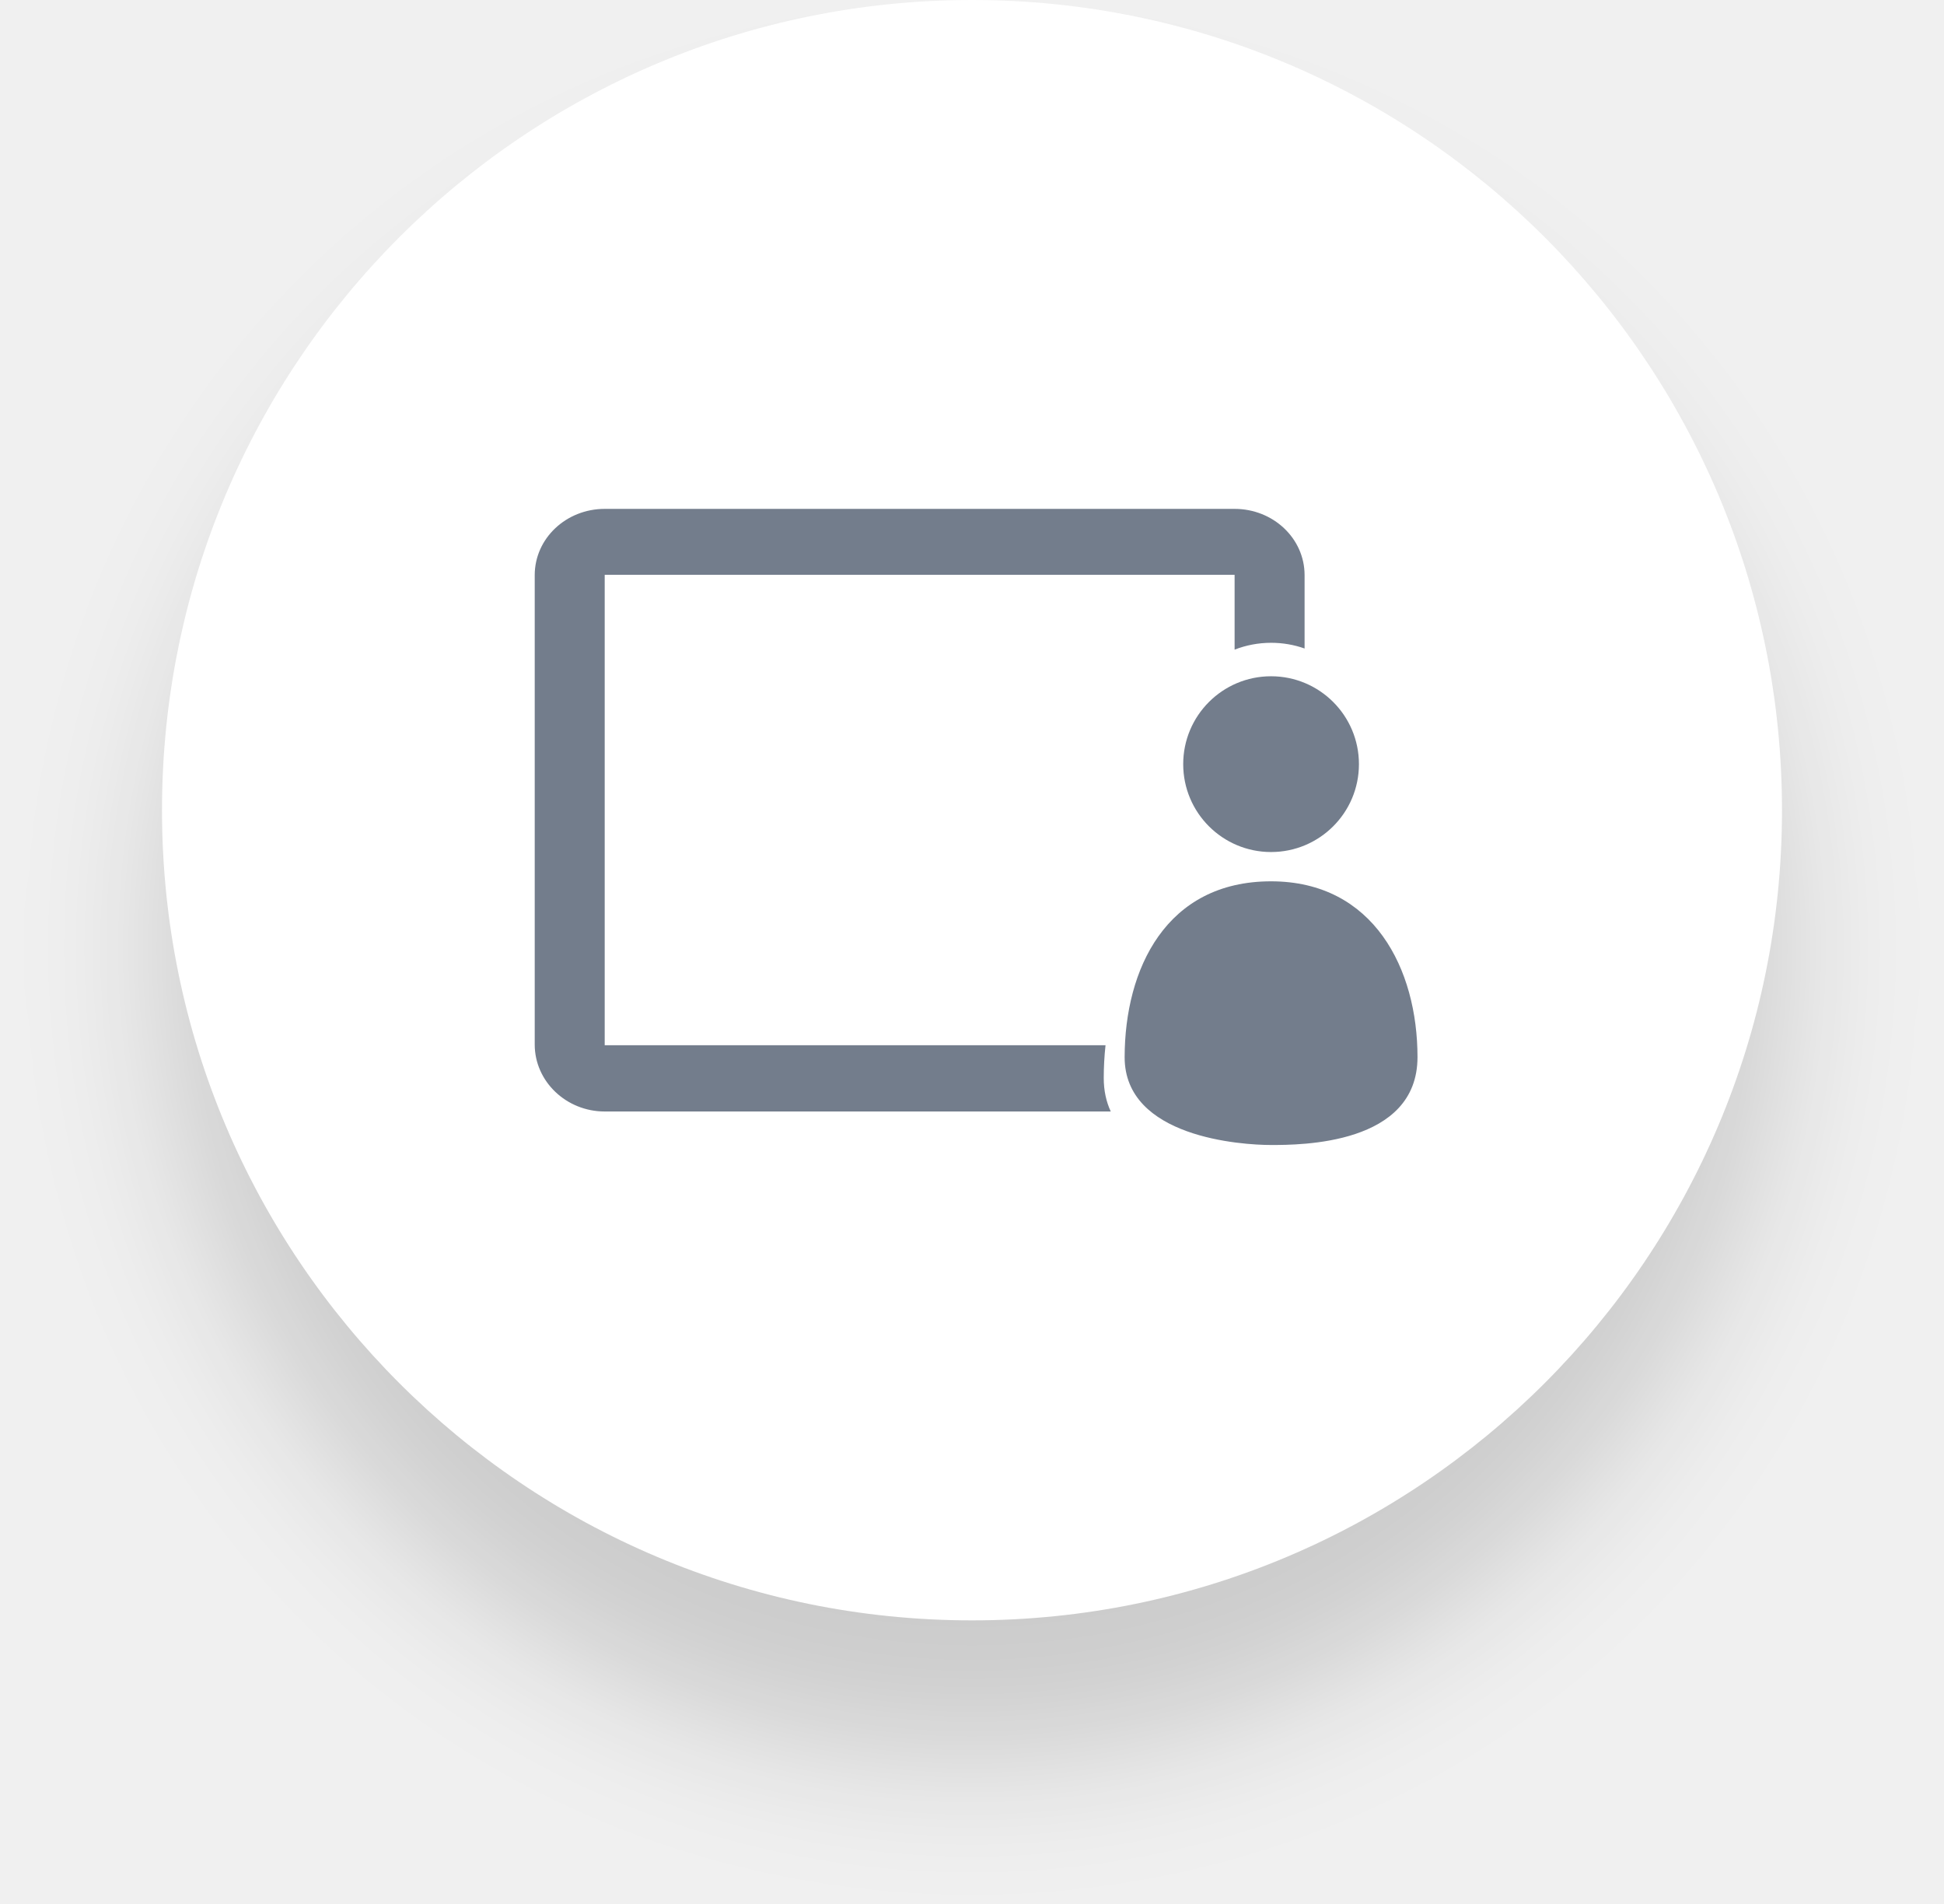
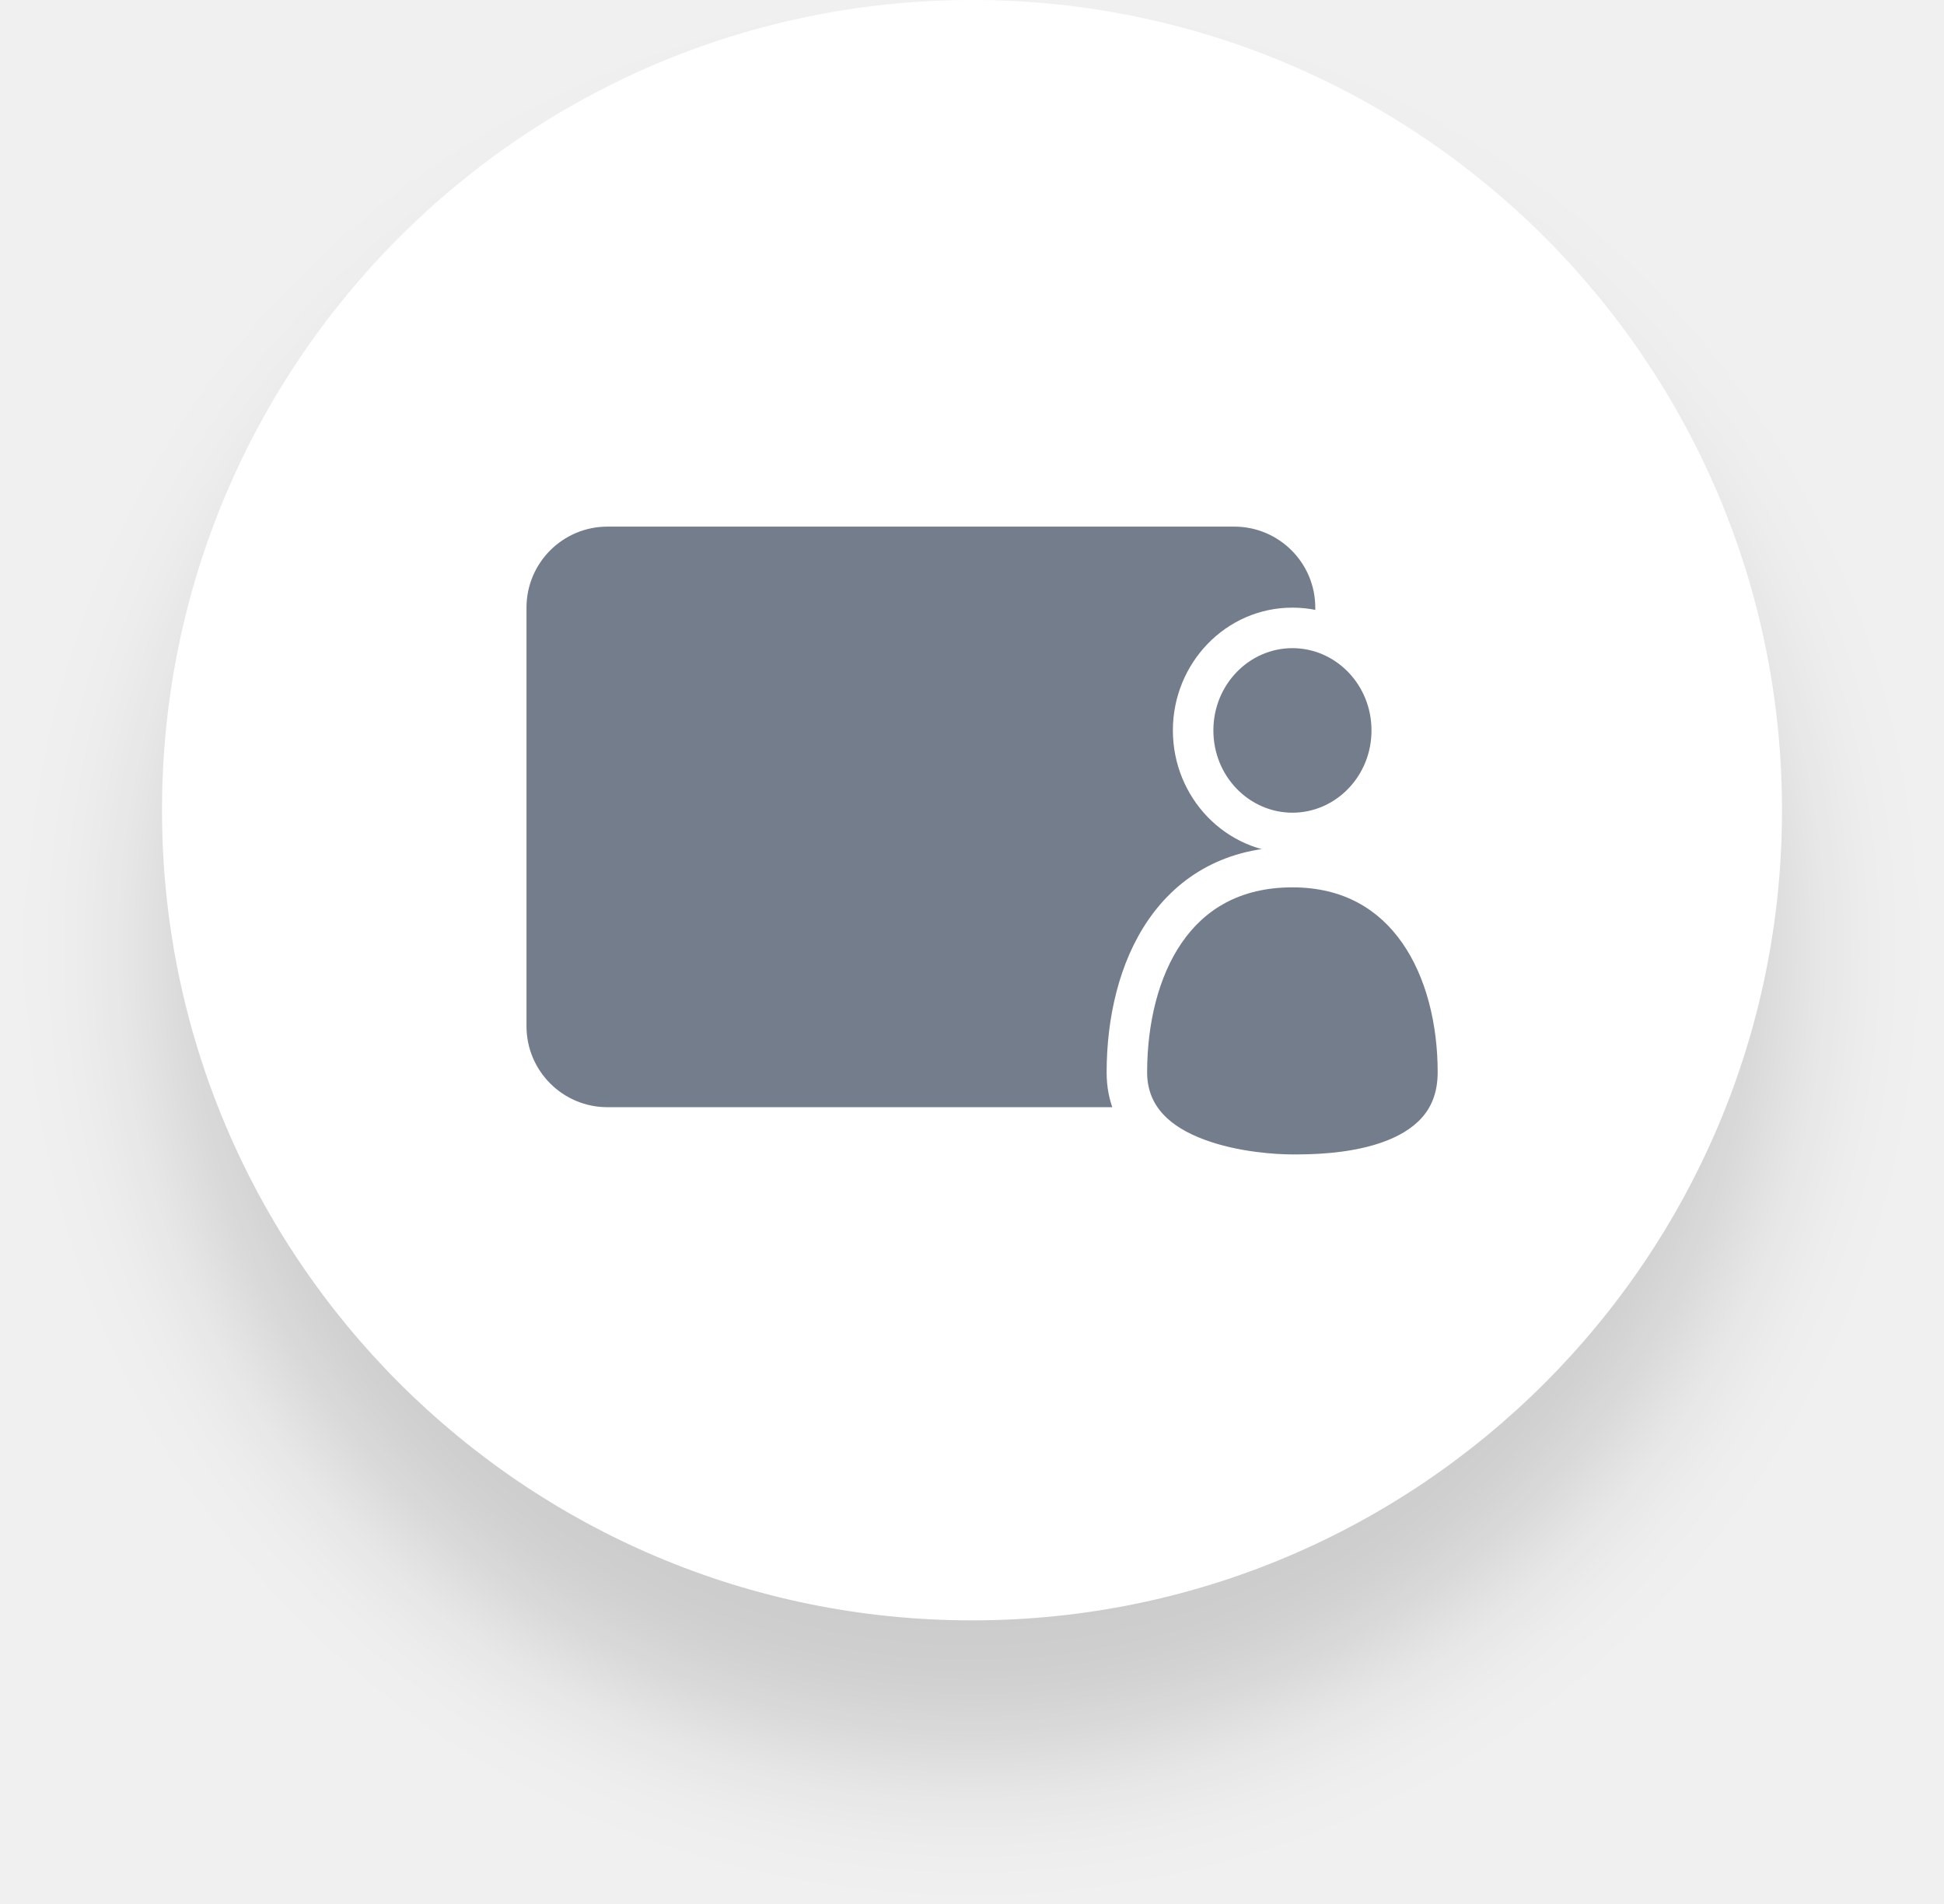
<svg xmlns="http://www.w3.org/2000/svg" width="48" height="47" viewBox="0 0 48 47" fill="none">
  <g filter="url(#filter0_d)">
    <circle cx="24" cy="20" r="20" fill="white" />
  </g>
-   <path fill-rule="evenodd" clip-rule="evenodd" d="M13.203 14.198V25.785C13.203 26.695 13.981 27.438 14.931 27.438H27.426C27.315 27.199 27.253 26.925 27.253 26.612C27.253 26.341 27.268 26.07 27.297 25.802H14.931V14.19H30.484V16.037C30.764 15.928 31.067 15.868 31.386 15.868C31.675 15.868 31.954 15.917 32.212 16.009V14.198C32.212 13.289 31.435 12.562 30.484 12.562H14.931C13.981 12.562 13.203 13.289 13.203 14.198ZM33.554 18.864C33.554 20.062 32.583 21.033 31.384 21.033C30.186 21.033 29.215 20.062 29.215 18.864C29.215 17.665 30.186 16.694 31.384 16.694C32.583 16.694 33.554 17.665 33.554 18.864ZM31.384 21.756C28.788 21.756 27.772 23.926 27.769 26.095C27.765 28.081 30.661 28.265 31.384 28.265C32.108 28.265 35 28.265 35 26.095C35 23.926 33.924 21.756 31.384 21.756Z" fill="#737D8C" />
+   <rect x="12.5" y="12.5" width="20.476" height="15.332" rx="2.5" fill="#737D8C" stroke="white" />
+   <path fill-rule="evenodd" clip-rule="evenodd" d="M31.912 20.562C33.266 20.562 34.364 19.429 34.364 18.031C34.364 16.633 33.266 15.5 31.912 15.5C30.558 15.5 29.46 16.633 29.46 18.031C29.46 19.429 30.558 20.562 31.912 20.562ZM27.824 26.467C27.828 23.936 28.976 21.405 31.911 21.405C34.782 21.405 35.998 23.936 35.998 26.467C35.998 28.998 32.729 28.998 31.911 28.998C31.094 28.998 27.821 28.783 27.824 26.467Z" fill="#737D8C" />
+   <path d="M27.824 26.467L27.324 26.466L27.824 26.467ZM35.998 26.467H36.498H35.998ZM33.864 18.031C33.864 19.168 32.975 20.062 31.912 20.062V21.062C33.557 21.062 34.864 19.69 34.864 18.031H33.864ZM31.912 16C32.975 16 33.864 16.894 33.864 18.031H34.864C34.864 16.372 33.557 15 31.912 15V16ZM29.96 18.031C29.96 16.894 30.849 16 31.912 16V15C30.267 15 28.96 16.372 28.96 18.031H29.96ZM31.912 20.062C30.849 20.062 29.96 19.168 29.96 18.031H28.96C28.96 19.69 30.267 21.062 31.912 21.062V20.062ZM31.911 20.905C30.275 20.905 29.102 21.622 28.357 22.703C27.627 23.761 27.326 25.136 27.324 26.466L28.324 26.468C28.326 25.267 28.601 24.111 29.18 23.271C29.743 22.454 30.612 21.905 31.911 21.905V20.905ZM36.498 26.467C36.498 25.131 36.179 23.757 35.441 22.701C34.689 21.624 33.518 20.905 31.911 20.905V21.905C33.175 21.905 34.047 22.452 34.621 23.273C35.21 24.115 35.498 25.272 35.498 26.467H36.498ZM31.911 29.498C32.316 29.498 33.416 29.501 34.424 29.154C34.933 28.979 35.452 28.704 35.847 28.264C36.252 27.813 36.498 27.218 36.498 26.467H35.498C35.498 26.981 35.337 27.335 35.103 27.596C34.859 27.868 34.51 28.067 34.099 28.209C33.268 28.495 32.324 28.498 31.911 28.498V29.498ZM27.324 26.466C27.322 27.934 28.385 28.696 29.385 29.069C30.386 29.443 31.478 29.498 31.911 29.498V28.498C31.527 28.498 30.573 28.445 29.735 28.132C28.894 27.819 28.323 27.315 28.324 26.468L27.324 26.466Z" fill="white" />
  <defs>
    <filter id="filter0_d" x="0.59" y="0" width="46.821" height="46.821" filterUnits="userSpaceOnUse" color-interpolation-filters="sRGB">
      <feFlood flood-opacity="0" result="BackgroundImageFix" />
      <feColorMatrix in="SourceAlpha" type="matrix" values="0 0 0 0 0 0 0 0 0 0 0 0 0 0 0 0 0 0 127 0" />
      <feOffset dy="3.41" />
      <feGaussianBlur stdDeviation="1.705" />
      <feColorMatrix type="matrix" values="0 0 0 0 0 0 0 0 0 0 0 0 0 0 0 0 0 0 0.15 0" />
      <feBlend mode="normal" in2="BackgroundImageFix" result="effect1_dropShadow" />
      <feBlend mode="normal" in="SourceGraphic" in2="effect1_dropShadow" result="shape" />
    </filter>
  </defs>
</svg>
